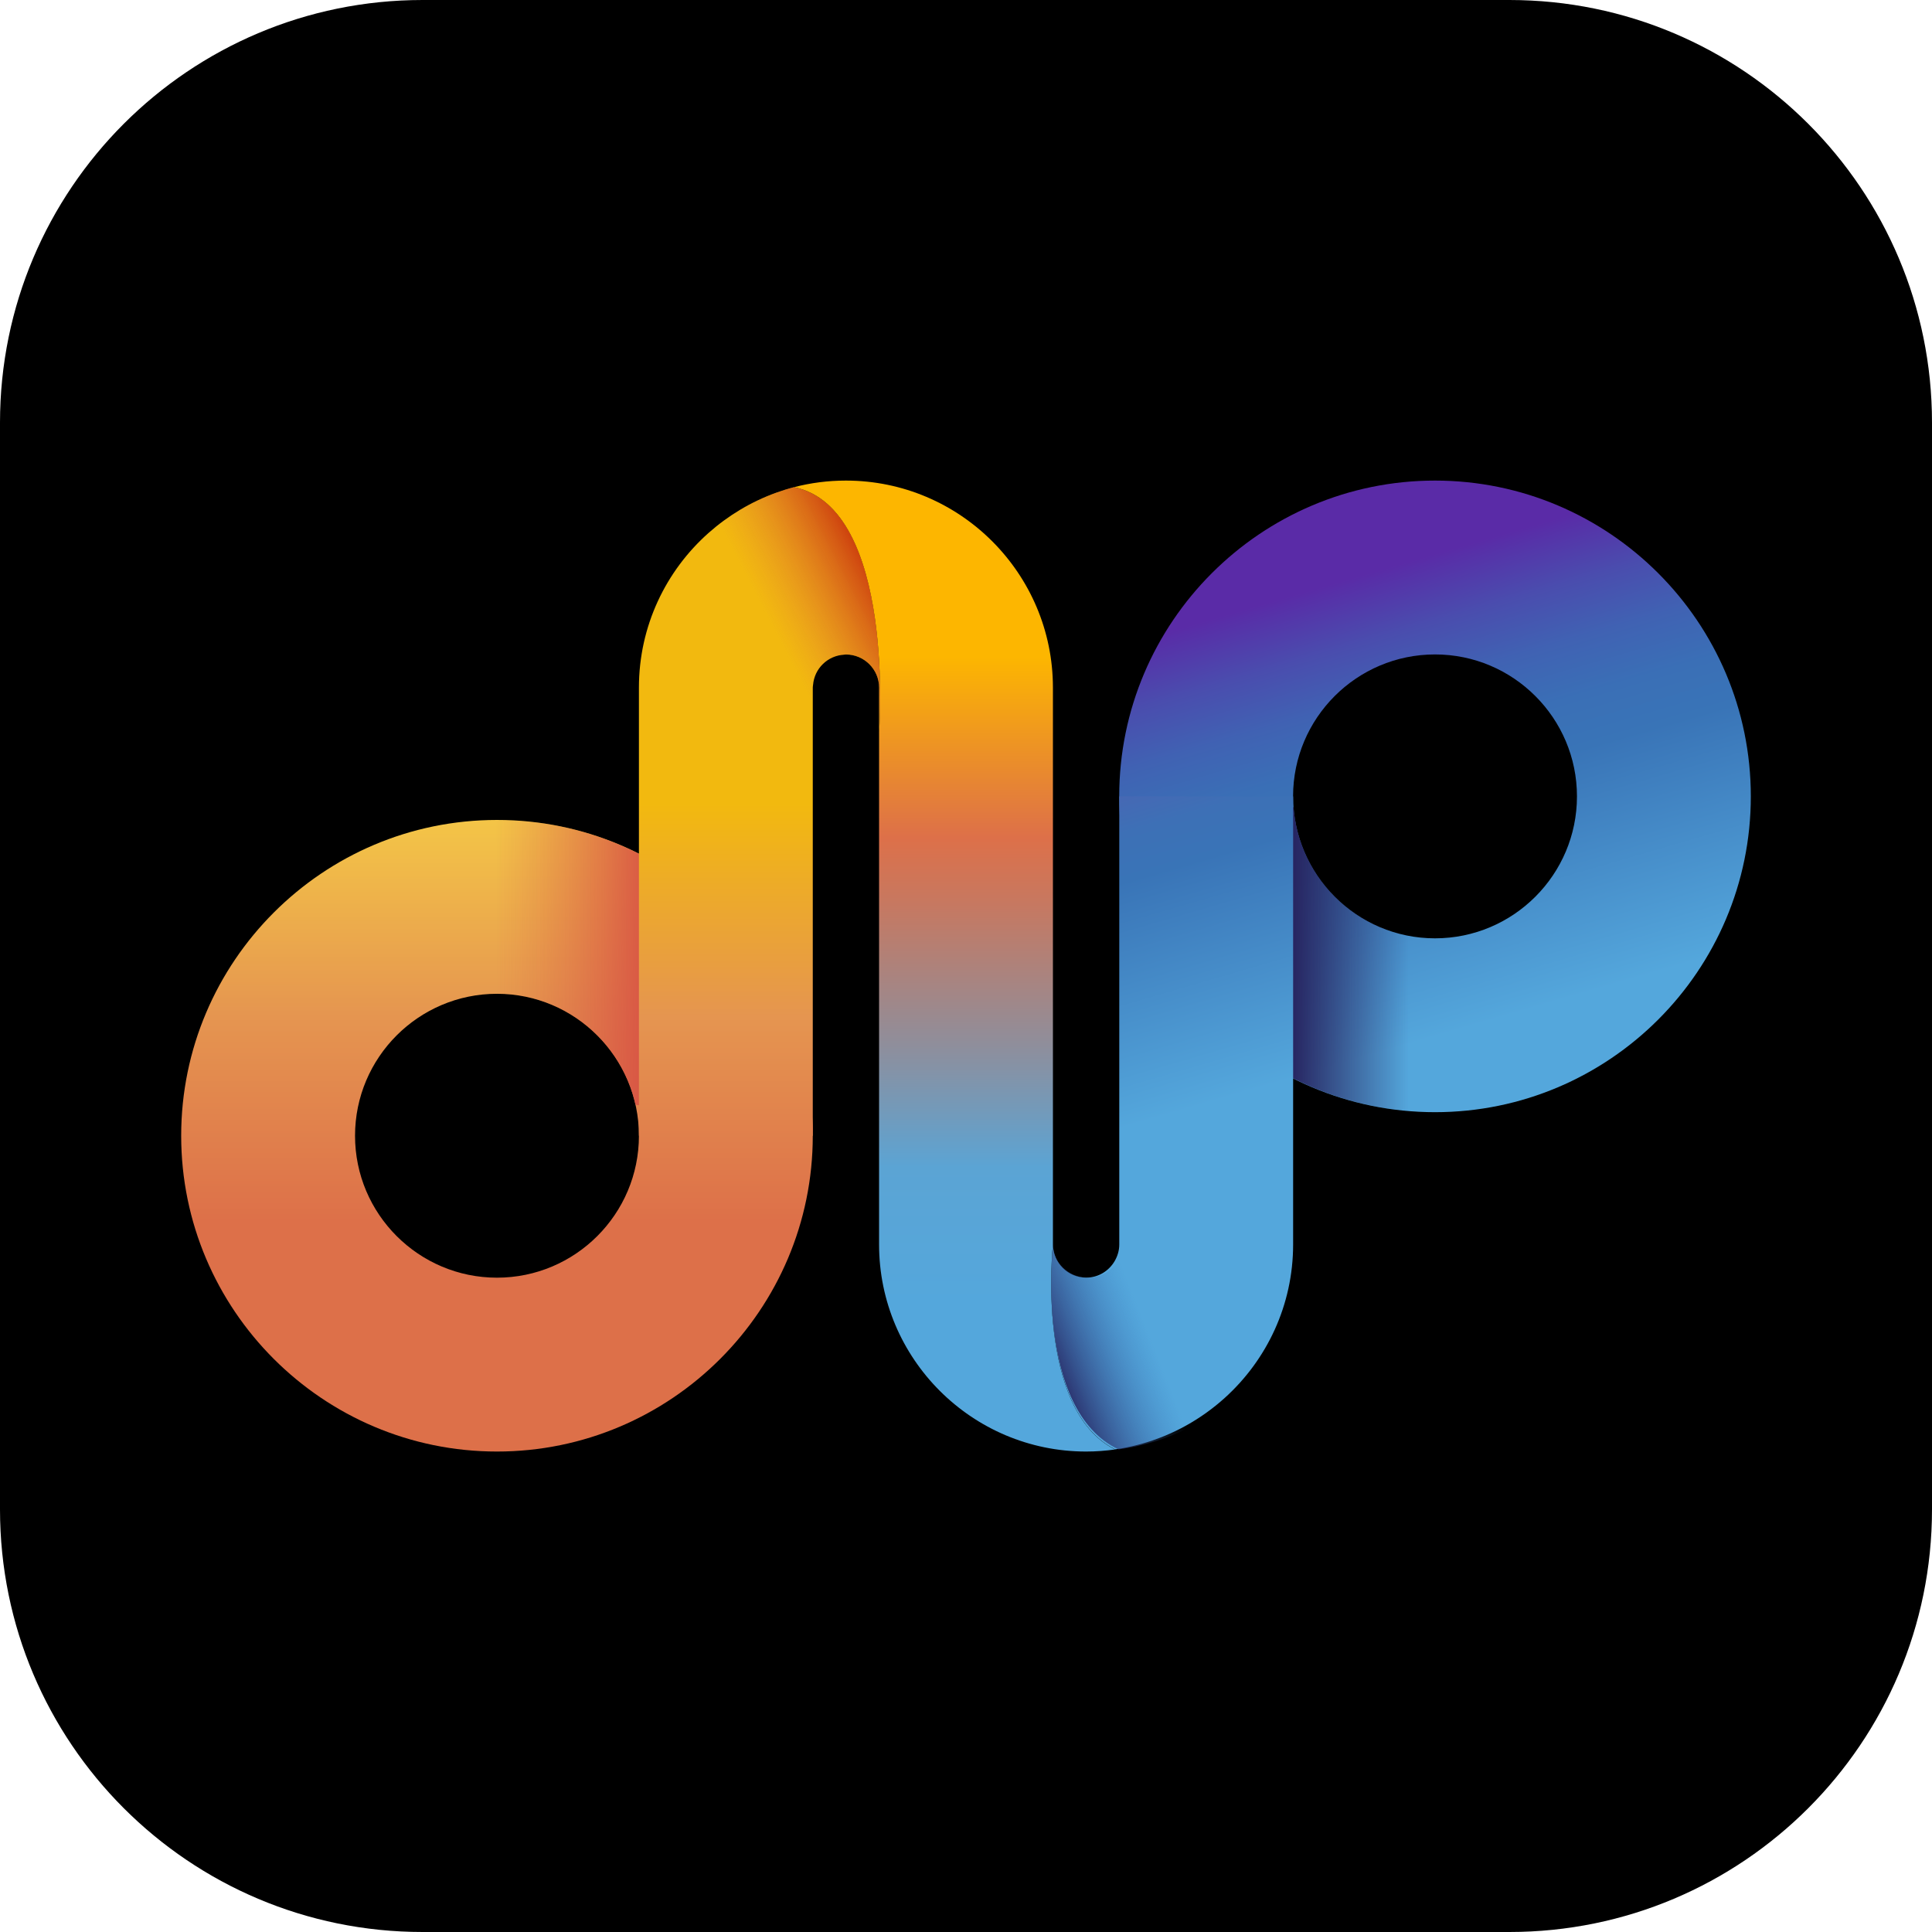
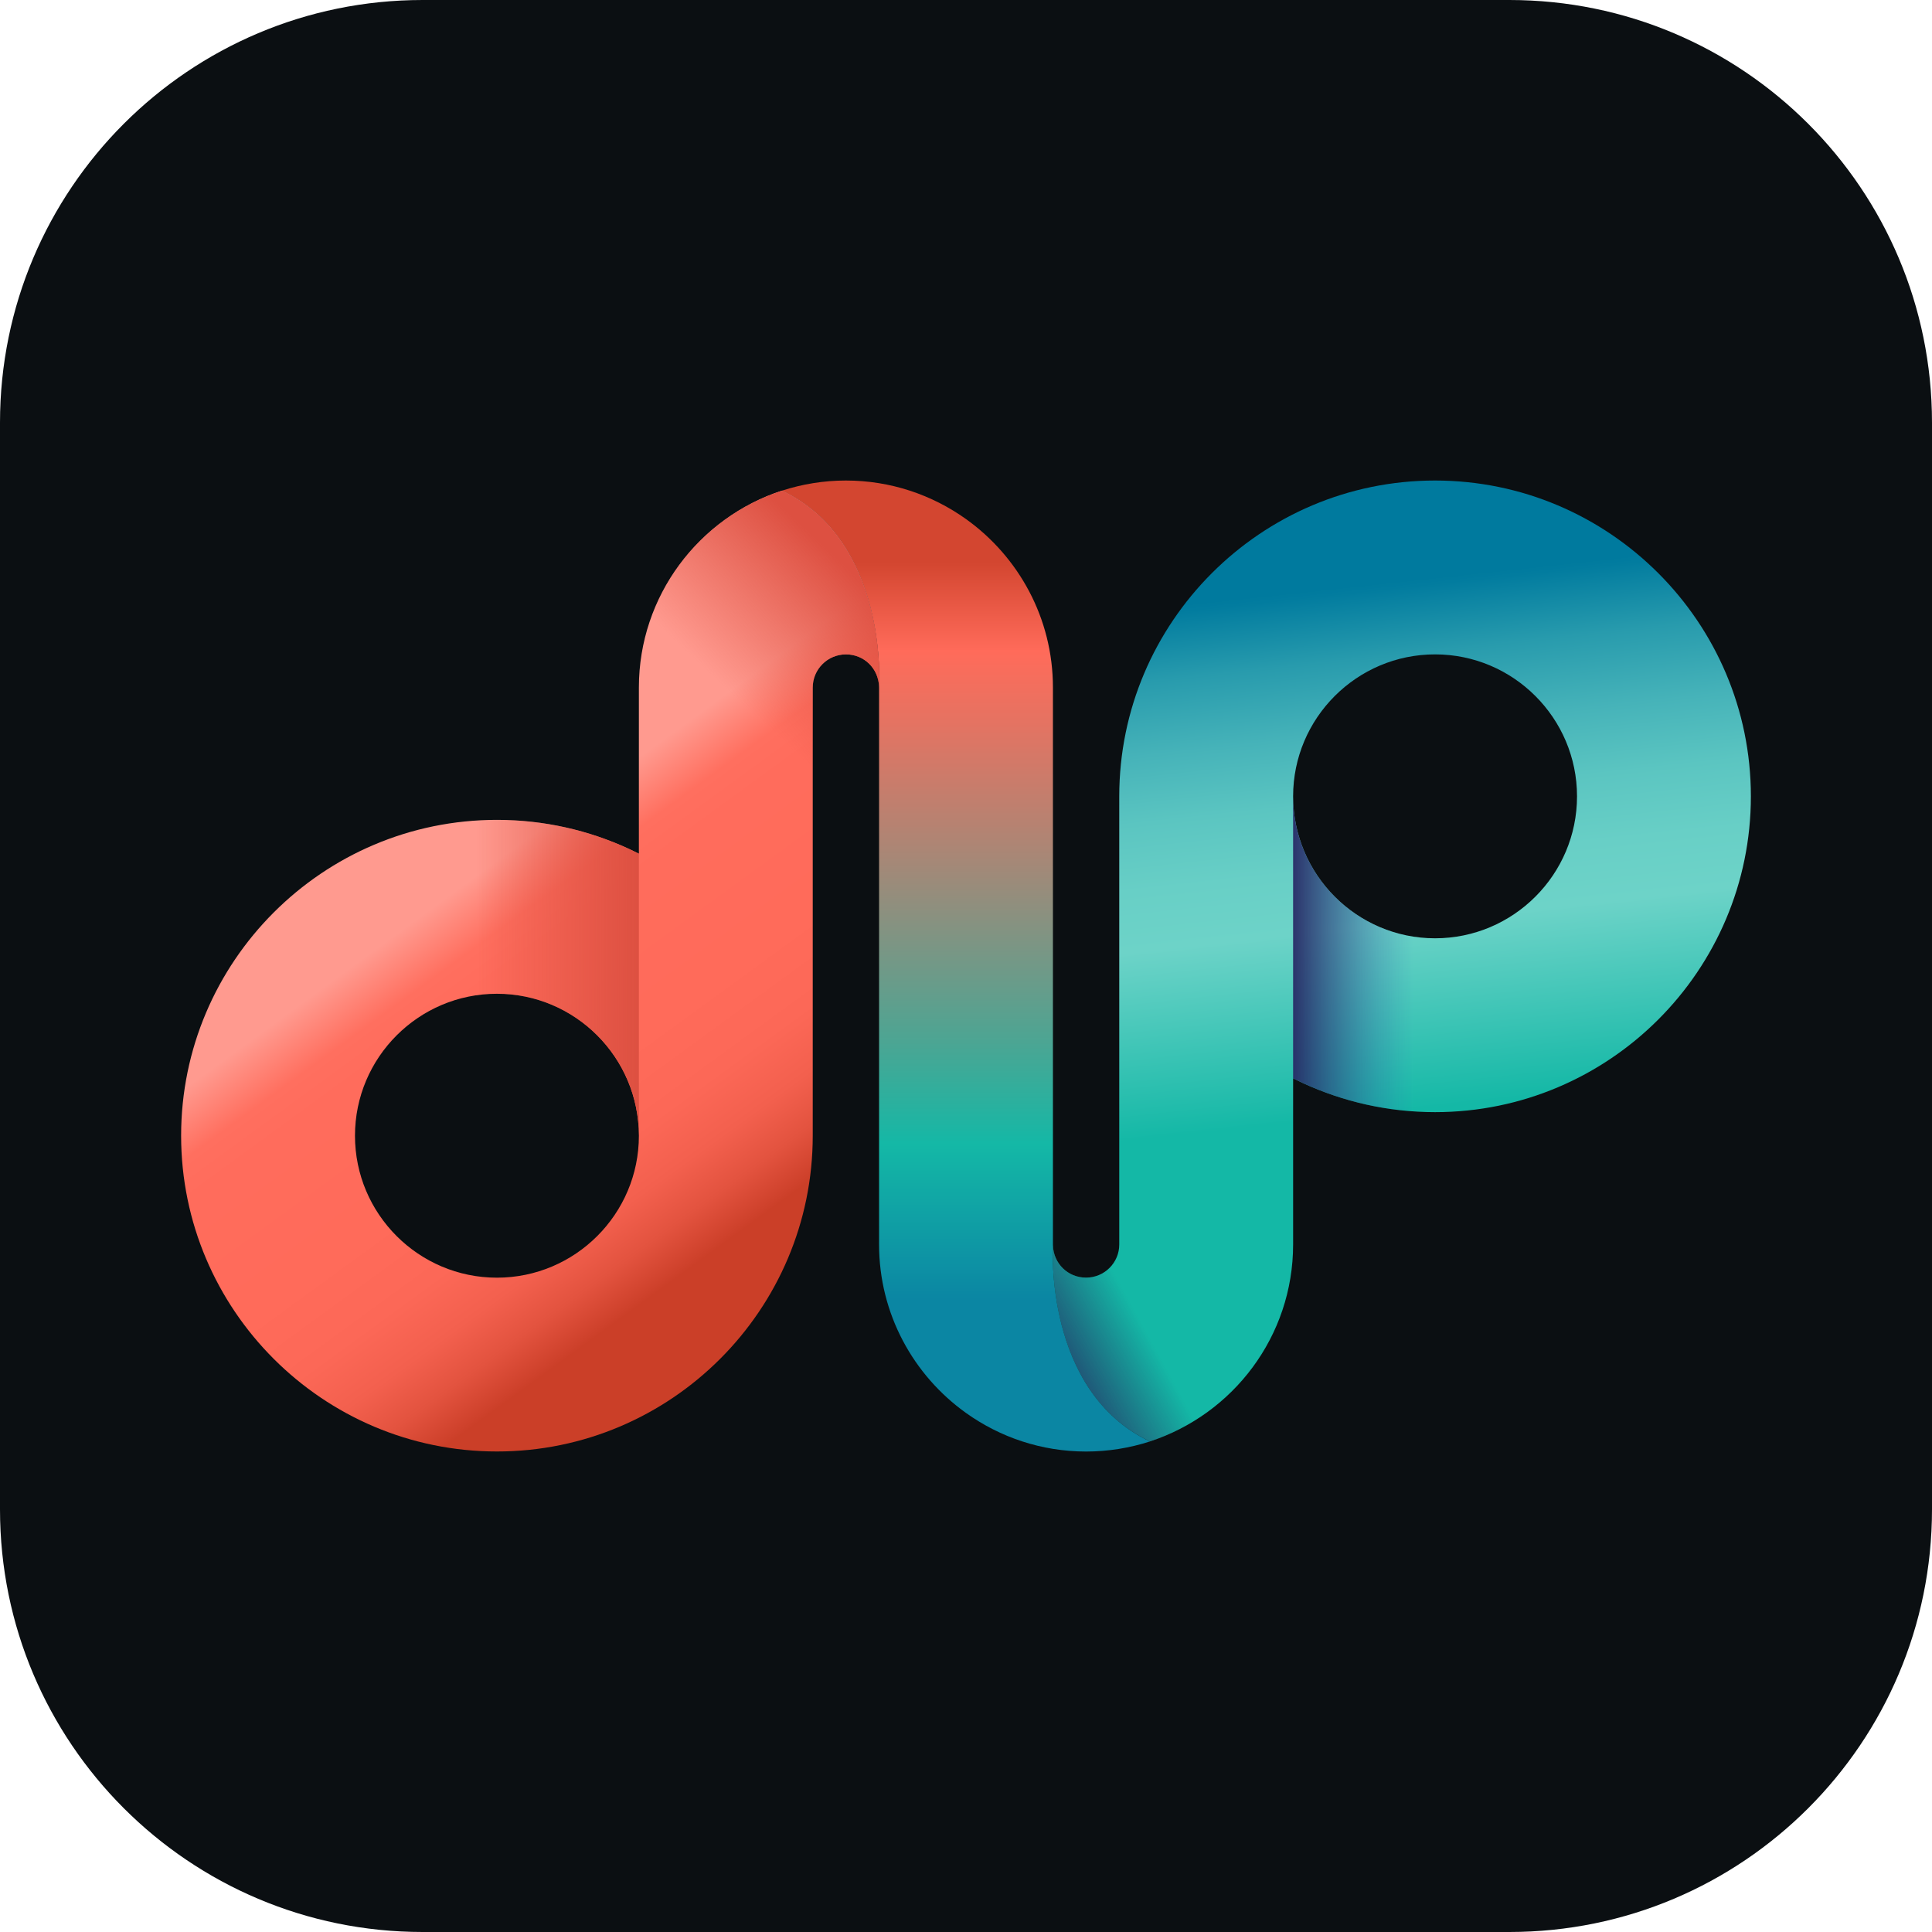
- <svg xmlns="http://www.w3.org/2000/svg" viewBox="0 0 32 32" width="32" height="32">
-   <rect width="32" height="32" rx="7" fill="#000" />
-   <svg x="3" y="7.96" width="26" height="16.082" viewBox="0 0 297.13 183.8" overflow="visible">
-     <svg overflow="visible" id="f-Layer_2" data-name="Layer 2" viewBox="0 0 297.13 183.8">
-       <defs>
-         <style>
-       .cls-1 {
-         fill: url(#f-g-8);
-       }
- 
-       .cls-2 {
-         fill: url(#f-g-7);
-       }
- 
-       .cls-3 {
-         fill: url(#f-g-5);
-       }
- 
-       .cls-4 {
-         fill: url(#f-g-6);
-       }
- 
-       .cls-5 {
-         fill: url(#f-g-9);
-       }
- 
-       .cls-6 {
-         fill: url(#f-g-4);
-       }
- 
-       .cls-7 {
-         fill: url(#f-g-3);
-       }
- 
-       .cls-8 {
-         fill: url(#f-g-2);
-       }
- 
-       .cls-9 {
-         fill: url(#f-g);
-       }
-     </style>
-         <linearGradient id="f-g" x1="59.78" y1="61.11" x2="59.78" y2="140.43" gradientUnits="userSpaceOnUse">
-           <stop offset="0" stop-color="#f5c946" />
-           <stop offset=".51" stop-color="#e59550" />
-           <stop offset="1" stop-color="#dd7049" />
-         </linearGradient>
-         <linearGradient id="f-g-2" x1="249.63" y1="101.88" x2="225.02" y2="17.46" gradientUnits="userSpaceOnUse">
-           <stop offset="0" stop-color="#54a7dc" />
-           <stop offset=".51" stop-color="#3974b7" />
-           <stop offset=".62" stop-color="#3a6fb6" />
-           <stop offset=".74" stop-color="#4062b3" />
-           <stop offset=".86" stop-color="#4a4dae" />
-           <stop offset=".98" stop-color="#5730a8" />
-           <stop offset="1" stop-color="#5a2ba7" />
-         </linearGradient>
-         <linearGradient id="f-g-3" x1="232.34" y1="90.67" x2="209.8" y2="90.67" gradientUnits="userSpaceOnUse">
-           <stop offset="0" stop-color="#26225e" stop-opacity="0" />
-           <stop offset="1" stop-color="#26225e" />
-         </linearGradient>
-         <linearGradient id="f-g-4" x1="190.02" y1="119.26" x2="165.41" y2="34.84" gradientUnits="userSpaceOnUse">
-           <stop offset="0" stop-color="#54a7dc" />
-           <stop offset=".51" stop-color="#3974b7" />
-           <stop offset=".61" stop-color="#3d70b6" />
-           <stop offset=".72" stop-color="#4a65b3" />
-           <stop offset=".83" stop-color="#5f54b0" />
-           <stop offset=".94" stop-color="#7c3baa" />
-           <stop offset="1" stop-color="#912ba7" />
-         </linearGradient>
-         <linearGradient id="f-g-5" x1="59.4" y1="93.72" x2="90.1" y2="93.72" gradientUnits="userSpaceOnUse">
-           <stop offset="0" stop-color="#dd7248" stop-opacity="0" />
-           <stop offset="1" stop-color="#d74d43" />
-         </linearGradient>
-         <linearGradient id="f-g-6" x1="146.4" y1="155.69" x2="146.4" y2="33.31" gradientUnits="userSpaceOnUse">
-           <stop offset="0" stop-color="#54a7dc" />
-           <stop offset=".21" stop-color="#5ba4d4" />
-           <stop offset=".4" stop-color="#8f8e9b" />
-           <stop offset=".62" stop-color="#c77860" />
-           <stop offset=".72" stop-color="#dd7049" />
-           <stop offset="1" stop-color="#fdb600" />
-         </linearGradient>
-         <linearGradient id="f-g-7" x1="182.63" y1="160.18" x2="163.82" y2="167.63" gradientUnits="userSpaceOnUse">
-           <stop offset="0" stop-color="#3974b7" stop-opacity="0" />
-           <stop offset="1" stop-color="#26225e" />
-         </linearGradient>
-         <linearGradient id="f-g-8" x1="109.48" y1="61.11" x2="109.48" y2="140.43" gradientUnits="userSpaceOnUse">
-           <stop offset="0" stop-color="#f2b90f" />
-           <stop offset=".51" stop-color="#e59550" />
-           <stop offset="1" stop-color="#dd7049" />
-         </linearGradient>
-         <linearGradient id="f-g-9" x1="112.98" y1="29.81" x2="136.29" y2="17.75" gradientUnits="userSpaceOnUse">
-           <stop offset="0" stop-color="#dd7248" stop-opacity="0" />
-           <stop offset="1" stop-color="#c01400" />
-         </linearGradient>
-       </defs>
-       <g id="f-Layer_1-2" data-name="Layer 1">
+ <svg xmlns="http://www.w3.org/2000/svg" xmlns:xlink="http://www.w3.org/1999/xlink" viewBox="0 0 32 32" width="32" height="32">
+   <rect width="32" height="32" rx="7" fill="#0b0f12" />
+   <svg x="3" y="7.959" width="26" height="16.083" viewBox="0 0 292.27 180.79">
+     <defs>
+       <style>.dp-original-c1 { fill: url(#dp-original-linear-gradient-7); } .dp-original-c2 { fill: url(#dp-original-linear-gradient-5); } .dp-original-c3 { fill: url(#dp-original-linear-gradient-6); } .dp-original-c4 { fill: url(#dp-original-linear-gradient-4); } .dp-original-c5 { fill: url(#dp-original-linear-gradient-3); } .dp-original-c6 { fill: url(#dp-original-linear-gradient-2); } .dp-original-c7 { fill: url(#dp-original-linear-gradient); }</style>
+       <linearGradient id="dp-original-linear-gradient" x1="214.98" y1="152.43" x2="214.98" y2="15.24" gradientUnits="userSpaceOnUse">
+         <stop offset="0" stop-color="#0b86a3" />
+         <stop offset=".21" stop-color="#14b8a6" />
+         <stop offset=".35" stop-color="#4ca593" />
+         <stop offset=".61" stop-color="#ab8675" />
+         <stop offset=".79" stop-color="#e77261" />
+         <stop offset=".88" stop-color="#ff6b5a" />
+         <stop offset="1" stop-color="#d34630" />
+       </linearGradient>
+       <linearGradient id="dp-original-linear-gradient-2" x1="126.81" y1="71.41" x2="175.38" y2="138.05" gradientUnits="userSpaceOnUse">
+         <stop offset="0" stop-color="#ff9a8f" />
+         <stop offset=".13" stop-color="#ff6f5f" />
+         <stop offset=".21" stop-color="#ff6c5c" />
+         <stop offset=".51" stop-color="#ff6b5a" />
+         <stop offset=".68" stop-color="#fc6857" />
+         <stop offset=".8" stop-color="#f3604e" />
+         <stop offset=".9" stop-color="#e3533f" />
+         <stop offset=".99" stop-color="#ce412b" />
+         <stop offset="1" stop-color="#cb3f28" />
+       </linearGradient>
+       <linearGradient id="dp-original-linear-gradient-3" x1="300.67" y1="143.22" x2="287.28" y2="19.56" gradientUnits="userSpaceOnUse">
+         <stop offset=".21" stop-color="#14b8a6" />
+         <stop offset=".49" stop-color="#6dd3c8" />
+         <stop offset=".58" stop-color="#68cfc6" />
+         <stop offset=".68" stop-color="#5bc5c1" />
+         <stop offset=".78" stop-color="#46b3b9" />
+         <stop offset=".89" stop-color="#289bad" />
+         <stop offset=".99" stop-color="#027c9f" />
+         <stop offset="1" stop-color="#007a9e" />
+       </linearGradient>
+       <linearGradient id="dp-original-linear-gradient-4" x1="123.85" y1="92.59" x2="154.2" y2="92.59" gradientUnits="userSpaceOnUse">
+         <stop offset="0" stop-color="#dd5041" stop-opacity="0" />
+         <stop offset="1" stop-color="#dd5041" />
+       </linearGradient>
+       <linearGradient id="dp-original-linear-gradient-5" x1="171.38" y1="39.71" x2="193.08" y2="16.52" xlink:href="#dp-original-linear-gradient-4" />
+       <linearGradient id="dp-original-linear-gradient-6" x1="298.31" y1="88.2" x2="274.2" y2="88.2" gradientUnits="userSpaceOnUse">
+         <stop offset="0" stop-color="#3974b7" stop-opacity="0" />
+         <stop offset="1" stop-color="#26225e" />
+       </linearGradient>
+       <linearGradient id="dp-original-linear-gradient-7" x1="244.91" y1="151.81" x2="224.76" y2="162.84" gradientUnits="userSpaceOnUse">
+         <stop offset="0" stop-color="#26225e" stop-opacity="0" />
+         <stop offset="1" stop-color="#26225e" />
+       </linearGradient>
+     </defs>
+     <g transform="translate(-68.85,0)">
+       <g>
        <g>
-           <path class="cls-9" d="M59.78,183.8C26.82,183.8,0,156.98,0,124.02s26.82-59.78,59.78-59.78,59.78,26.82,59.78,59.78-26.82,59.78-59.78,59.78ZM59.78,97.15c-14.82,0-26.87,12.05-26.87,26.87s12.05,26.87,26.87,26.87,26.87-12.05,26.87-26.87-12.05-26.87-26.87-26.87Z" />
+           <path class="dp-original-c7" d="M231.17,142.47h.01c0-.07-.01-.15-.01-.22V38.54c0-12.92-6.4-24.37-16.19-31.37h0C208.67,2.67,200.96,0,192.62,0,188.48,0,184.48.67,180.74,1.88c19.79,9.36,18.06,36.44,18.06,36.44h-.01c0,.07.01.15.01.22v103.7c0,12.92,6.4,24.37,16.19,31.37h0c6.31,4.51,14.03,7.18,22.36,7.18,4.15,0,8.14-.67,11.89-1.88-19.79-9.36-18.06-36.44-18.06-36.44Z" />
          <g>
-             <path class="cls-8" d="M237.35,119.56c-32.96,0-59.78-26.82-59.78-59.78S204.39,0,237.35,0s59.78,26.82,59.78,59.78-26.82,59.78-59.78,59.78ZM237.35,32.91c-14.82,0-26.87,12.05-26.87,26.87s12.05,26.87,26.87,26.87,26.87-12.05,26.87-26.87-12.05-26.87-26.87-26.87Z" />
-             <path class="cls-7" d="M237.35,119.54h0v-32.91h0c-14.13,0-25.74-10.97-26.78-24.83h-32.94c1.08,32.02,27.45,57.74,59.73,57.74Z" />
-             <path class="cls-6" d="M177.58,59.78v84.83c0,1.15-.34,2.22-.88,3.15-1.09,1.85-3.08,3.12-5.38,3.12,0,0,0,0-.01,0-3.46,0-6.28-2.82-6.28-6.28,0,0-3.38,31.23,11.76,38.79,1.67-.24,3.3-.58,4.9-1.02,6-1.65,11.42-4.7,15.91-8.77,7.91-7.17,12.89-17.51,12.89-29.01V59.78h-32.91Z" />
-             <path class="cls-3" d="M59.78,97.15c12.8,0,23.53,9,26.22,21l33.54,5.06c-.44-32.59-27.07-58.96-59.76-58.96-1.98,0-3.94.1-5.88.29l3.87,32.7c.66-.05,1.33-.08,2.01-.08Z" />
-             <path class="cls-4" d="M165.02,144.61V39.19c0-21.61-17.58-39.19-39.19-39.19-3.39,0-6.68.43-9.82,1.25,19.3,3.87,16.1,46.46,16.1,46.46v96.9c0,21.61,17.58,39.19,39.19,39.19,1.86,0,3.69-.14,5.48-.39-15.14-7.56-11.76-38.79-11.76-38.79Z" />
+             <path class="dp-original-c6" d="M180.74,1.88c-15.45,5.02-26.66,19.55-26.66,36.66v30.94c-.42-.21-1.63-.79-1.81-.88-7.5-3.47-15.83-5.42-24.62-5.42-32.42,0-58.8,26.38-58.8,58.8s26.38,58.8,58.8,58.8,58.8-26.38,58.8-58.8V38.54c0-3.4,2.77-6.17,6.18-6.17s6.04,2.65,6.16,5.95h.01s1.73-27.07-18.06-36.44ZM127.65,148.42c-14.57,0-26.43-11.86-26.43-26.43s11.86-26.43,26.43-26.43,26.43,11.86,26.43,26.43-11.86,26.43-26.43,26.43Z" />
+             <path class="dp-original-c5" d="M302.32,0c-32.42,0-58.8,26.38-58.8,58.8v83.44c0,3.4-2.77,6.17-6.18,6.17s-6.04-2.65-6.16-5.95h-.01s-1.73,27.07,18.06,36.44c15.45-5.02,26.66-19.55,26.66-36.66v-30.94c.42.21,1.63.79,1.81.88,7.5,3.47,15.83,5.42,24.62,5.42,32.42,0,58.8-26.38,58.8-58.8S334.74,0,302.32,0ZM302.32,85.23c-14.57,0-26.43-11.86-26.43-26.43s11.86-26.43,26.43-26.43,26.43,11.86,26.43,26.43-11.86,26.43-26.43,26.43Z" />
          </g>
-           <path class="cls-2" d="M177.34,147.76c-1.15,1.85-3.25,3.12-5.67,3.12,0,0-.01,0-.02,0-3.65,0-6.62-2.82-6.62-6.28,0,0-3.56,31.23,12.4,38.79,1.76-.24,3.48-.58,5.17-1.02,6.32-1.65,12.04-4.7,16.77-8.77l-22.03-25.86Z" />
-           <path class="cls-1" d="M116.01,1.25c-1.16.3-2.29.66-3.41,1.06-4.74,1.71-9.06,4.31-12.76,7.59h0c-8.09,7.18-13.19,17.65-13.19,29.29v84.83h32.91V39.19c0-.17.03-.33.05-.49h0c.25-3.12,2.76-5.58,5.9-5.75.11,0,.22-.03.33-.03,3.46,0,6.28,2.82,6.28,6.28v8.53s3.2-42.59-16.1-46.46Z" />
-           <path class="cls-5" d="M116.01,1.25c-1.16.3-2.29.66-3.41,1.06-4.74,1.71-9.06,4.31-12.76,7.59h0c-7.57,6.73-12.53,16.33-13.13,27.09l32.85,17.5v-15.3c0-.17.03-.33.05-.49.25-3.12,2.76-5.58,5.9-5.75.11,0,.22-.03.33-.03,3.46,0,6.28,2.82,6.28,6.28v8.53s3.2-42.59-16.1-46.46Z" />
+           <path class="dp-original-c4" d="M127.65,95.56c14.57,0,26.43,11.86,26.43,26.43v-52.5c-.42-.21-1.63-.79-1.81-.88-7.5-3.47-15.83-5.42-24.62-5.42-4.25,0-8.39.46-12.38,1.32v34.14c3.7-1.97,7.91-3.09,12.38-3.09Z" />
+           <path class="dp-original-c2" d="M180.74,1.88c-15.45,5.02-26.66,19.55-26.66,36.66v6.78l32.37,13.12v-19.9c0-3.4,2.77-6.17,6.18-6.17s6.04,2.65,6.16,5.95h.01s1.73-27.07-18.06-36.44Z" />
+           <path class="dp-original-c3" d="M302.32,85.23c-14.57,0-26.43-11.86-26.43-26.43v52.5c.42.21,1.63.79,1.81.88,7.5,3.47,15.83,5.42,24.62,5.42,4.25,0,8.39-.46,12.38-1.32v-34.14c-3.7,1.97-7.91,3.09-12.38,3.09Z" />
+           <path class="dp-original-c1" d="M249.23,178.91c15.45-5.02,26.66-19.55,26.66-36.66v-6.78l-32.37-13.12v19.9c0,3.4-2.77,6.17-6.18,6.17s-6.04-2.65-6.16-5.95h-.01s-1.73,27.07,18.06,36.44Z" />
        </g>
      </g>
-     </svg>
+     </g>
  </svg>
</svg>
